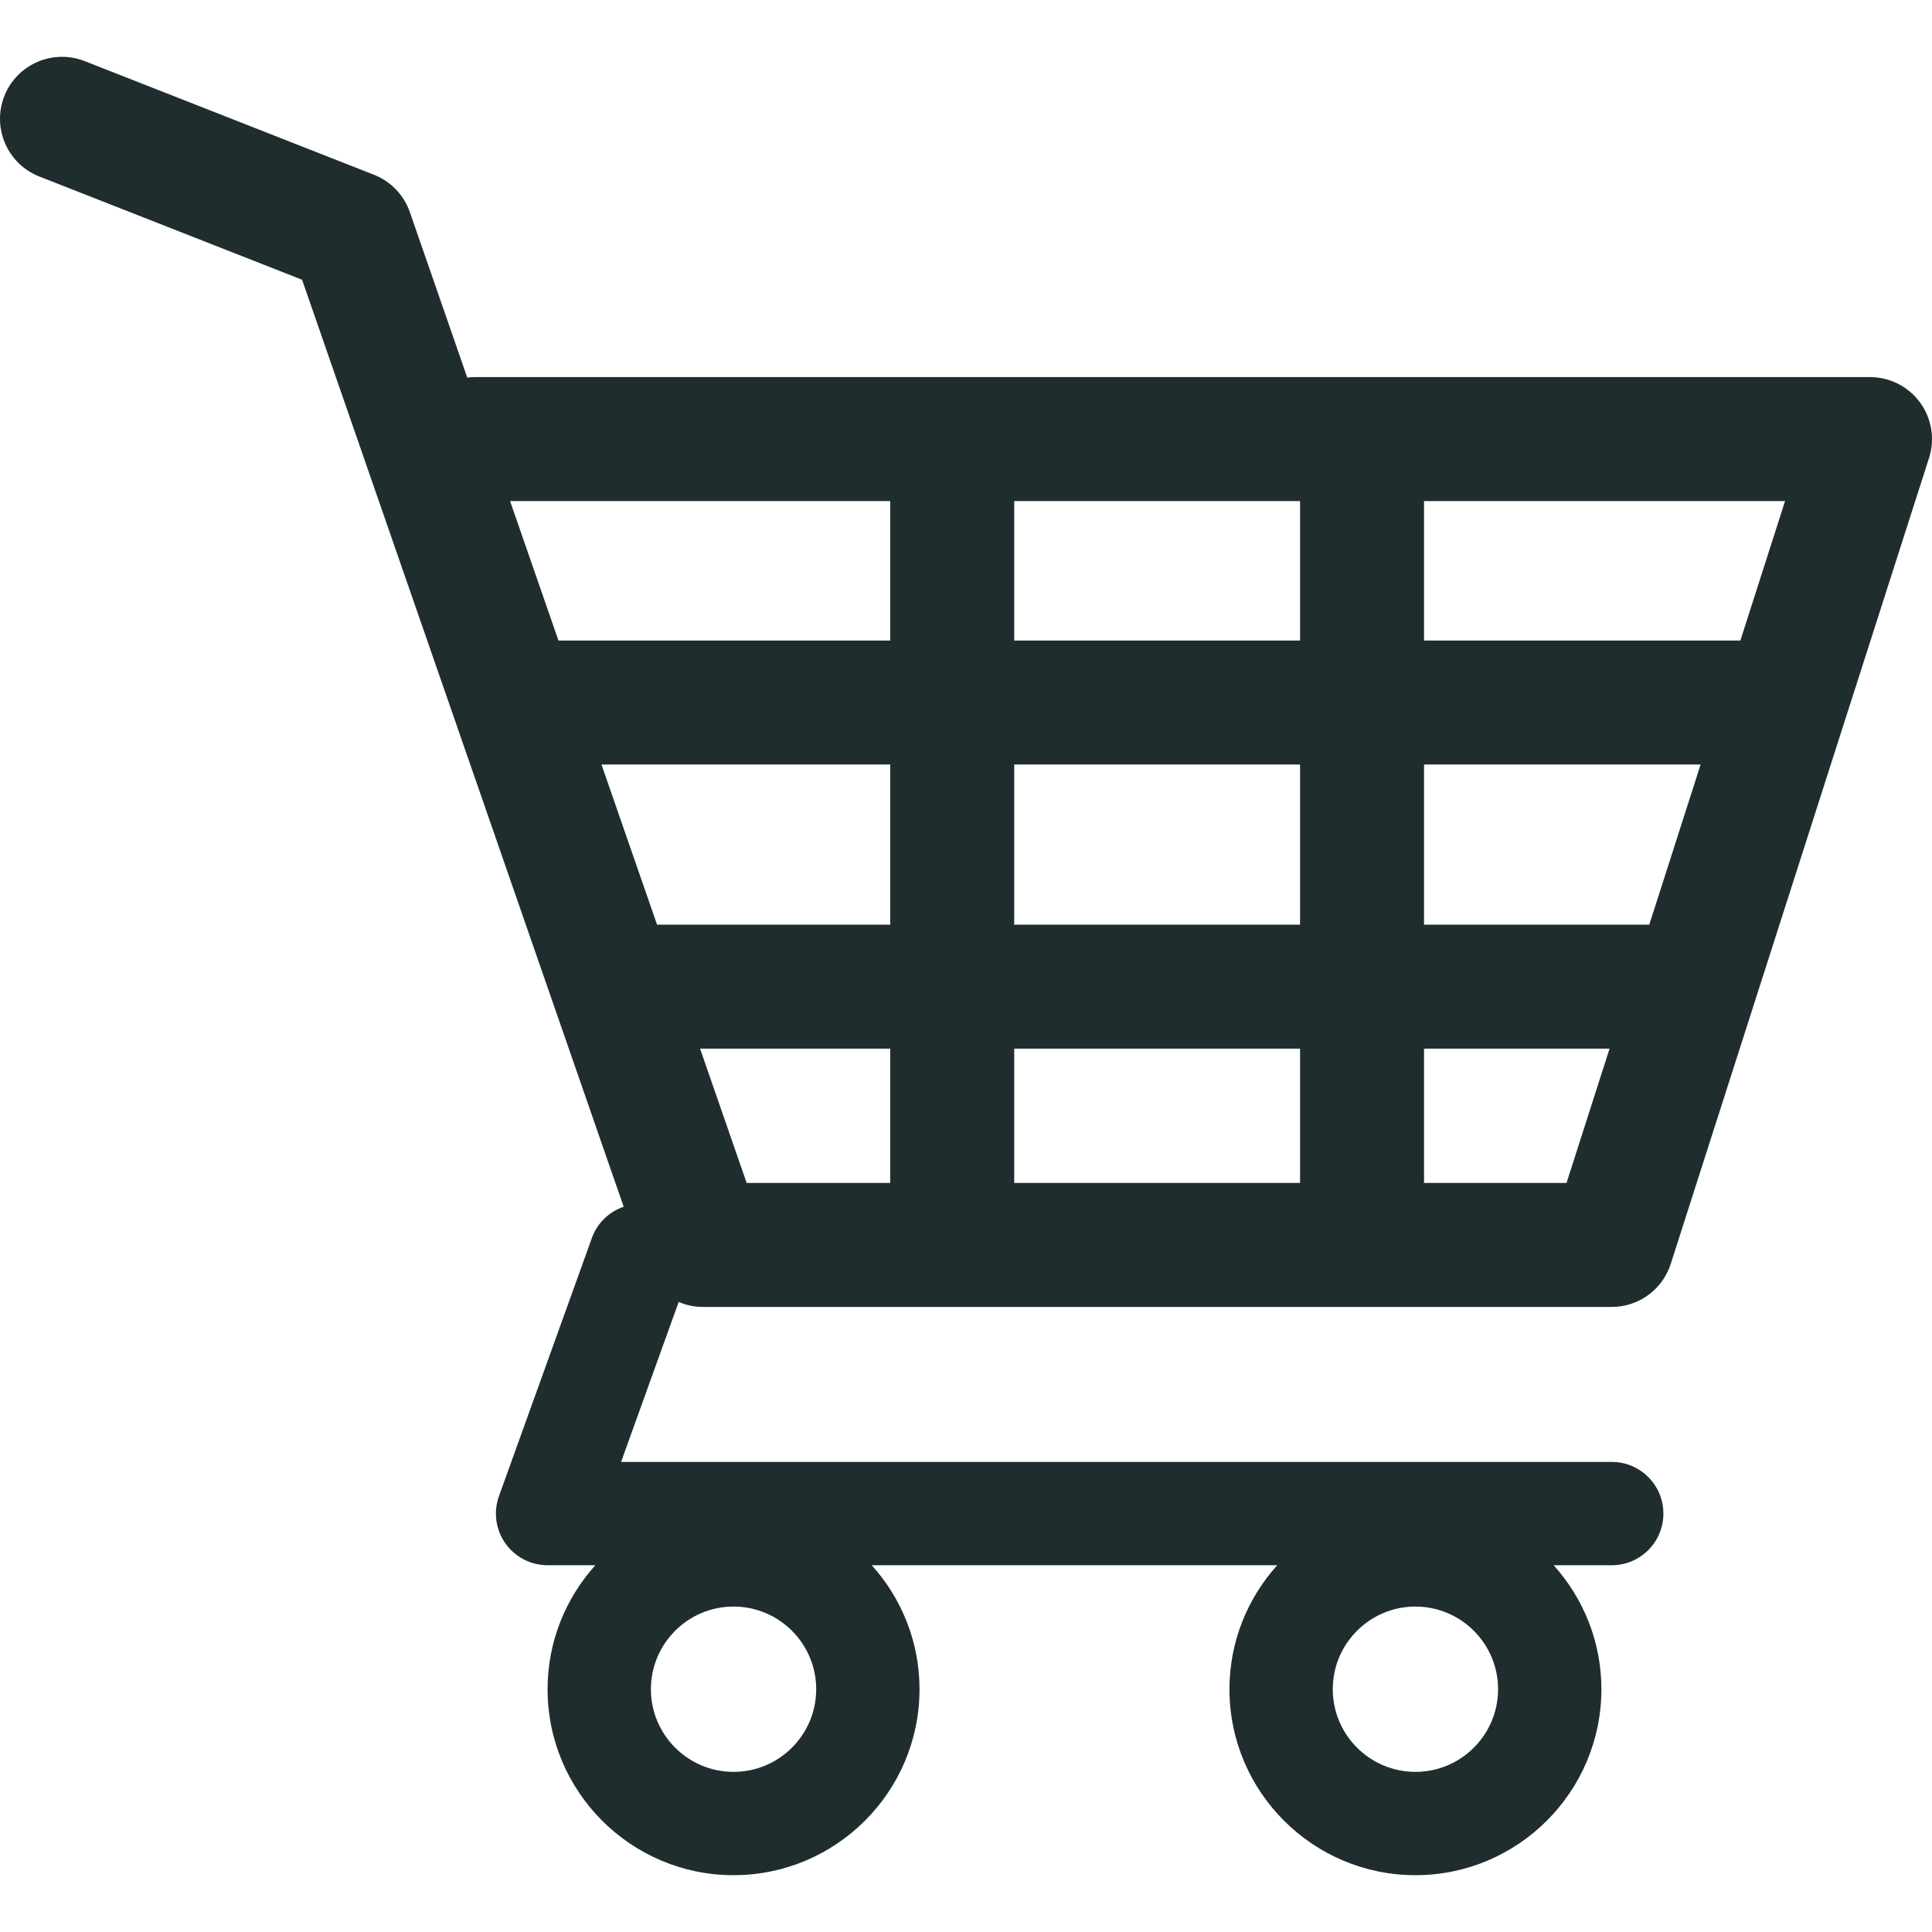
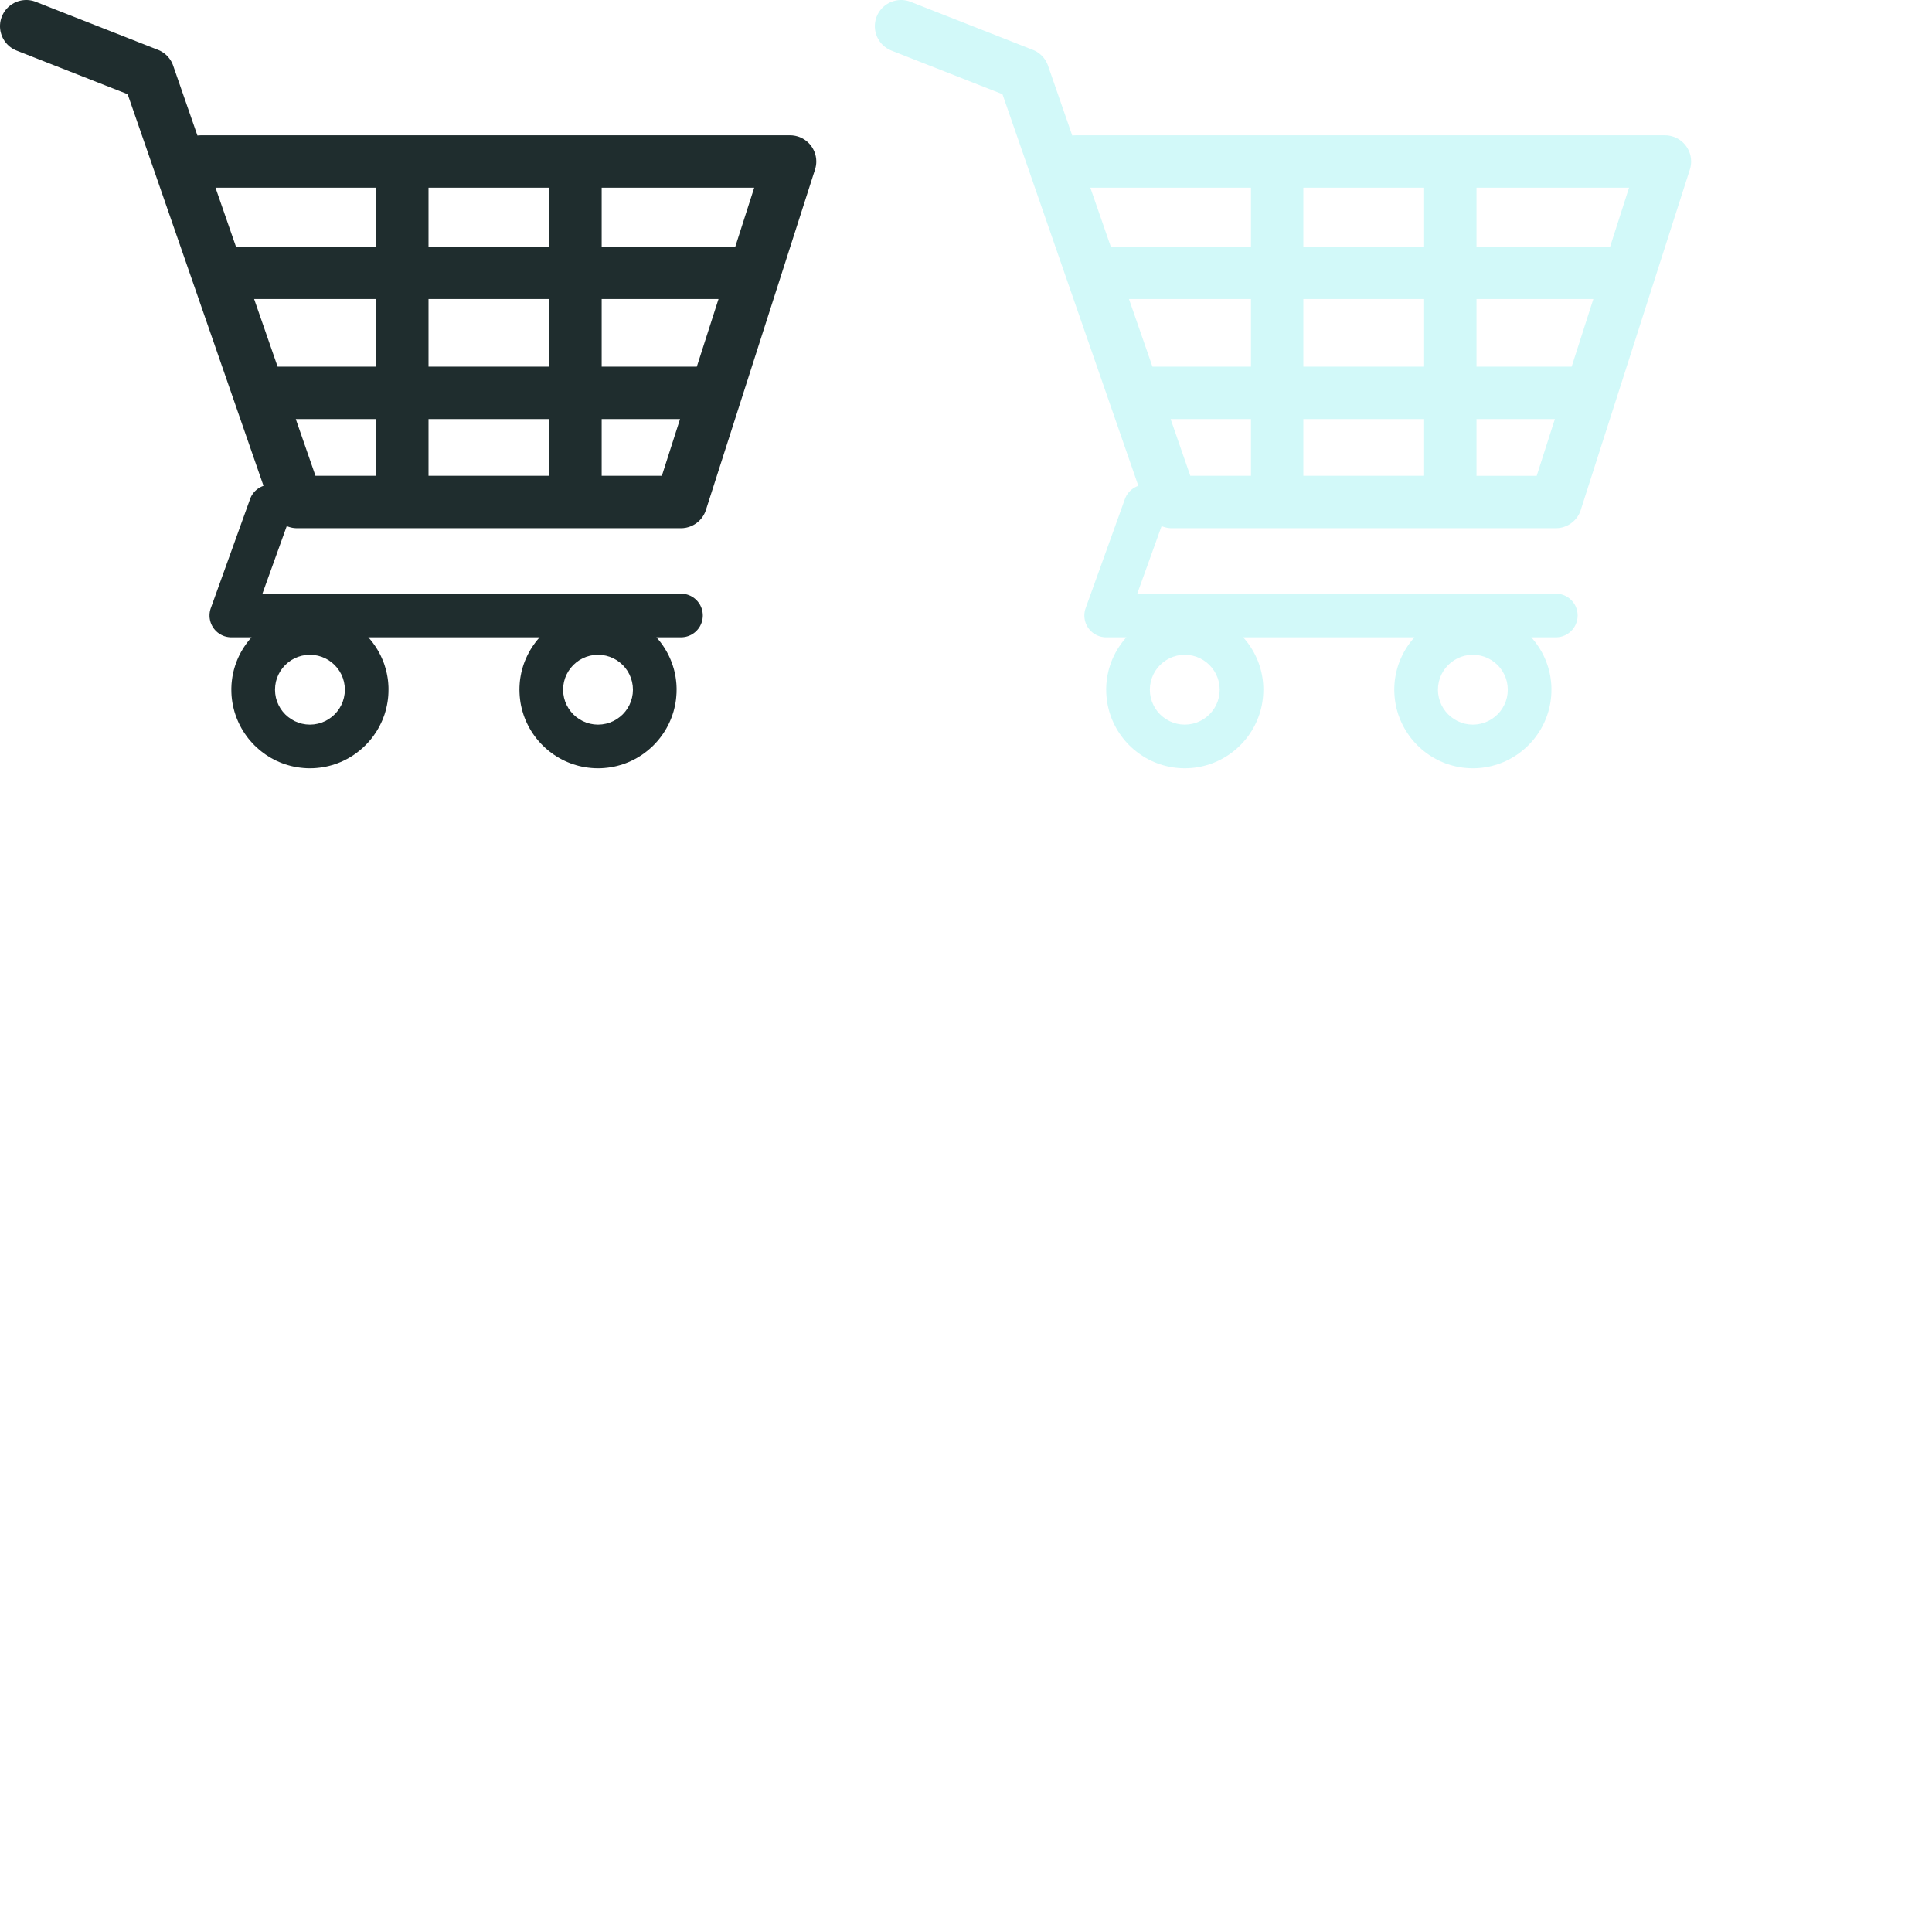
- <svg xmlns="http://www.w3.org/2000/svg" width="512" height="512" viewBox="0 0 446.843 446.843">
-   <path d="M444.09 93.103a14.343 14.343 0 0 0-11.584-5.888H109.92c-.625 0-1.249.038-1.85.119l-13.276-38.27a14.352 14.352 0 0 0-8.3-8.646L19.586 14.134c-7.374-2.887-15.695.735-18.591 8.1-2.891 7.369.73 15.695 8.1 18.591l60.768 23.872 74.381 214.399c-3.283 1.144-6.065 3.663-7.332 7.187l-21.506 59.739a11.928 11.928 0 0 0 1.468 10.916 11.95 11.95 0 0 0 9.773 5.078h11.044c-6.844 7.616-11.044 17.646-11.044 28.675 0 23.718 19.298 43.012 43.012 43.012s43.012-19.294 43.012-43.012c0-11.029-4.2-21.059-11.044-28.675h93.776c-6.847 7.616-11.048 17.646-11.048 28.675 0 23.718 19.294 43.012 43.013 43.012 23.718 0 43.012-19.294 43.012-43.012 0-11.029-4.2-21.059-11.043-28.675h13.433c6.599 0 11.947-5.349 11.947-11.948s-5.349-11.947-11.947-11.947H143.647l13.319-36.996c1.72.724 3.578 1.152 5.523 1.152h210.278a14.33 14.33 0 0 0 13.65-9.959l59.739-186.387a14.33 14.33 0 0 0-2.066-12.828zM169.659 409.807c-10.543 0-19.116-8.573-19.116-19.116s8.573-19.117 19.116-19.117 19.116 8.574 19.116 19.117-8.573 19.116-19.116 19.116zm157.708 0c-10.543 0-19.117-8.573-19.117-19.116s8.574-19.117 19.117-19.117c10.542 0 19.116 8.574 19.116 19.117s-8.574 19.116-19.116 19.116zm75.153-261.658h-73.161V115.89h83.499l-10.338 32.259zm-21.067 65.712h-52.094v-37.038h63.967l-11.873 37.038zm-146.882 0v-37.038h66.113v37.038h-66.113zm66.113 28.677v31.064h-66.113v-31.064h66.113zm-161.569-65.715h66.784v37.038h-53.933l-12.851-37.038zm95.456-28.674V115.89h66.113v32.259h-66.113zm-28.673-32.259v32.259h-76.734l-11.191-32.259h87.925zm-43.982 126.648h43.982v31.064h-33.206l-10.776-31.064zm167.443 31.065v-31.064h42.909l-9.955 31.064h-32.954z" fill="#1f2d2e" />
+ <svg xmlns="http://www.w3.org/2000/svg" xmlns:xlink="http://www.w3.org/1999/xlink" width="640" height="640">
+   <defs>
+     <path d="M9.48.04l.34.03.34.06.34.06.34.08.34.1.34.11.33.12 40.49 15.91.18.07.17.07.17.08.17.08.17.09.16.09.17.09.16.1.16.1.15.1.16.1.15.11.15.11.14.12.15.12.14.12.14.12.13.13.13.13.13.13.13.14.13.14.12.14.11.14.12.15.11.14.11.15.11.16.1.15.1.16.09.16.1.16.09.17.08.16.09.17.07.17.08.18.07.17.07.18.06.18L65.4 44.9l.02-.01h.06l.03-.01h.05l.03-.01h.05l.03-.01h.09l.02-.01h.11l.03-.01h.14l.03-.01h.28l.03-.01h195.33l.2.01h.21l.21.02.2.01.21.03.2.02.2.03.2.04.2.04.2.05.2.05.19.05.2.06.19.06.19.07.19.07.19.08.18.08.19.09.18.09.18.09.17.1.18.1.17.11.17.11.17.11.16.12.16.12.16.13.16.13.15.13.15.14.15.14.15.14.14.15.14.15.13.16.13.16.13.16.13.17.12.17.11.17.11.17.11.18.1.18.1.18.09.18.09.18.09.19.08.18.07.19.08.19.06.19.06.2.06.19.05.2.05.19.05.2.04.2.03.2.03.2.03.2.02.2.01.2.01.2.01.21v.4l-.01.21-.01.2-.02.2-.02.2-.03.21-.03.2-.04.2-.04.2-.05.2-.05.2-.05.2-.06.2-36.15 112.79-.1.27-.09.26-.11.26-.11.25-.13.25-.12.24-.14.24-.14.24-.15.22-.16.23-.16.21-.17.22-.18.2-.18.2-.19.2-.19.18-.2.18-.21.18-.21.17-.21.16-.22.16-.23.14-.23.15-.23.13-.24.13-.24.12-.25.11-.25.1-.25.1-.26.09-.26.08-.26.07-.26.07-.27.06-.27.05-.28.03-.27.04-.28.02-.28.01-.29.01H98.24l-.09-.01h-.17l-.09-.01h-.09l-.09-.01h-.08l-.09-.01-.08-.01-.09-.01-.09-.01-.08-.01-.09-.02-.08-.01-.09-.01-.08-.02-.09-.01-.08-.02-.08-.02-.09-.02-.08-.02-.08-.02-.09-.02-.08-.02-.08-.02-.08-.02-.09-.03-.08-.02-.08-.03-.08-.02-.08-.03-.08-.03-.08-.03-.08-.02-.08-.03-.08-.04-.08-.03-.08-.03-.07-.03-8.06 22.39h138.94l.3.02.29.03.29.04.28.05.28.07.28.07.27.09.27.09.26.11.26.11.25.12.24.14.24.14.24.15.23.16.22.17.21.18.21.18.2.19.19.2.19.21.17.22.17.22.16.22.15.24.15.24.13.24.12.26.12.25.1.26.1.27.08.27.08.28.06.28.05.28.04.29.03.29.02.3.01.3-.01.29-.02.3-.03.29-.04.29-.05.28-.06.28-.08.28-.08.27-.1.27-.1.26-.12.26-.12.25-.13.25-.15.24-.15.23-.16.23-.17.22-.17.21-.19.21-.19.2-.2.19-.21.19-.21.17-.22.17-.23.16-.23.15-.24.15-.25.13-.25.12-.26.12-.26.1-.27.1-.27.08-.28.08-.28.06-.28.05-.29.04-.29.03-.3.02-.29.01h-8.13l.31.35.3.35.29.36.29.36.28.37.28.38.27.38.26.38.26.39.25.39.24.4.24.41.23.4.22.42.21.41.21.42.2.43.19.43.19.43.17.44.17.44.16.44.16.45.14.46.14.45.13.46.12.46.11.47.1.47.1.47.09.48.07.47.07.49.06.48.05.49.05.49.03.49.02.49.02.5v.5l-.02 1.07-.07 1.06-.1 1.05-.15 1.04-.19 1.02-.23 1.01-.26.99-.31.98-.34.96-.38.94-.41.93-.45.9-.48.89-.51.86-.55.84-.58.82-.61.8-.63.77-.67.75-.69.72-.72.69-.75.66-.77.64-.8.61-.81.58-.85.54-.86.52-.89.48-.9.45-.93.41-.94.38-.96.34-.98.3-.99.27-1.01.23-1.02.19-1.04.14-1.05.11-1.06.07-1.07.02-1.07-.02-1.06-.07-1.05-.11-1.03-.14-1.03-.19-1.01-.23-.99-.27-.98-.3-.96-.34-.94-.38-.92-.41-.91-.45-.88-.48-.87-.52-.84-.54-.82-.58-.8-.61-.77-.64-.74-.66-.72-.69-.7-.72-.66-.75-.64-.77-.61-.8-.58-.82-.54-.84-.52-.86-.48-.89-.44-.9-.42-.93-.38-.94-.34-.96-.3-.98-.27-.99-.23-1.01-.19-1.02-.14-1.04-.11-1.05-.06-1.06-.03-1.07.01-.5.01-.5.03-.49.03-.49.04-.49.05-.49.06-.48.07-.49.08-.47.09-.48.09-.47.1-.47.12-.47.12-.46.13-.46.13-.45.15-.46.15-.45.16-.44.17-.44.18-.44.18-.43.2-.43.2-.43.2-.42.22-.41.22-.42.23-.4.23-.41.25-.4.25-.39.25-.39.27-.38.27-.38.27-.38.28-.37.29-.36.3-.36.3-.35.31-.35h-56.75l.31.35.3.35.3.36.29.36.28.37.27.38.27.38.27.38.25.39.25.39.25.4.23.41.23.4.22.42.22.41.2.42.2.43.19.43.19.43.18.44.17.44.16.44.15.45.14.46.14.45.13.46.12.46.11.47.11.47.09.47.09.48.08.47.07.49.06.48.05.49.04.49.03.49.03.49.01.5v.5l-.02 1.07-.06 1.06-.11 1.05-.15 1.04-.19 1.02-.22 1.01-.27.99-.3.98-.35.96-.37.94-.42.93-.45.9-.48.89-.51.86-.55.84-.57.82-.61.8-.64.77-.66.75-.7.72-.72.69-.74.66-.78.64-.79.61-.82.58-.84.54-.87.52-.88.48-.91.45-.92.41-.95.38-.96.34-.97.3-1 .27-1.01.23-1.02.19-1.03.14-1.05.11-1.06.07-1.07.02-1.07-.02-1.06-.07-1.05-.11-1.04-.14-1.02-.19-1.01-.23-.99-.27-.98-.3-.96-.34-.94-.38-.93-.41-.9-.45-.89-.48-.86-.52-.85-.54-.81-.58-.8-.61-.77-.64-.75-.66-.72-.69-.69-.72-.67-.75-.64-.77-.6-.8-.58-.82-.55-.84-.51-.86-.48-.89-.45-.9-.41-.93-.38-.94-.34-.96-.31-.98-.26-.99-.23-1.01-.19-1.02-.15-1.04-.11-1.05-.06-1.06-.02-1.07v-.5l.02-.5.02-.49.03-.49.05-.49.05-.49.06-.48.07-.49.07-.47.09-.48.1-.47.1-.47.11-.47.12-.46.13-.46.14-.45.14-.46.16-.45.16-.44.17-.44.17-.44.19-.43.19-.43.2-.43.21-.42.21-.41.22-.42.23-.4.24-.41.24-.4.25-.39.26-.39.26-.38.27-.38.28-.38.28-.37.29-.36.29-.36.3-.35.31-.35h-6.68l-.18-.01h-.17l-.18-.01-.17-.02-.18-.02-.17-.02-.17-.03-.17-.03-.17-.03-.17-.04-.17-.05-.16-.04-.17-.05-.16-.06-.16-.06-.16-.06-.16-.07-.16-.07-.15-.07-.15-.08-.16-.08-.14-.08-.15-.09-.15-.09-.14-.1-.14-.1-.14-.1-.14-.1-.13-.11-.13-.11-.13-.12-.13-.12-.12-.12-.12-.12-.12-.13-.11-.13-.12-.14-.11-.13-.1-.14-.11-.15-.1-.14-.09-.15-.09-.15-.09-.15-.09-.15-.08-.16-.07-.15-.08-.16-.06-.16-.07-.16-.06-.16-.06-.16-.05-.17-.05-.16-.04-.17-.04-.17-.04-.16-.03-.17-.03-.17-.03-.17-.02-.17-.02-.17-.01-.17-.01-.17v-.52l.01-.17.01-.17.02-.18.02-.17.02-.17.03-.17.03-.17.04-.17.04-.17.05-.17.04-.17.06-.17.06-.16 13.01-36.15.06-.16.06-.16.07-.15.07-.15.07-.15.07-.15.08-.14.09-.15.08-.14.09-.13.09-.14.09-.13.1-.13.1-.13.1-.12.1-.12.11-.12.11-.12.11-.12.11-.11.12-.11.11-.1.13-.1.12-.11.12-.09.13-.1.13-.09.13-.09.13-.09.13-.08.14-.08.14-.08.14-.07.14-.07.14-.07.14-.07.15-.06.14-.06.15-.06.15-.05L42.28 31.2 5.5 16.75l-.33-.14-.32-.15-.31-.16-.31-.17-.29-.18-.29-.2-.27-.2-.27-.21-.25-.23-.25-.23-.24-.24-.22-.25-.22-.26-.2-.26-.2-.27-.18-.28-.18-.29-.16-.29-.15-.3-.14-.3-.12-.31-.12-.31-.1-.32-.09-.32-.08-.32-.07-.33-.05-.33-.04-.33-.03-.34L0 8.89v-.33l.01-.34.03-.34.03-.35.06-.34.06-.34.08-.34.1-.34.11-.33.12-.34.14-.33.15-.32.16-.31.17-.31.18-.29.2-.29.2-.27.22-.27.22-.25.23-.25.24-.24.25-.22.26-.22.26-.2.27-.2.28-.18.29-.17.29-.17.3-.15.3-.14.31-.12.31-.12.32-.1.32-.09.32-.08.33-.07.33-.05.33-.04.34-.03.34-.02h.34l.34.01.34.03zm90.54 217.17l-1.25.37-1.19.5-1.11.62-1.03.75-.95.84-.85.95-.74 1.03-.62 1.12-.51 1.18-.37 1.25-.22 1.3-.08 1.35.08 1.35.22 1.3.37 1.25.51 1.18.62 1.12.74 1.03.85.95.95.84 1.03.74 1.11.63 1.19.5 1.25.37 1.3.23 1.35.08 1.34-.08 1.31-.23 1.24-.37 1.19-.5 1.11-.63 1.04-.74.94-.84.85-.95.74-1.03.63-1.12.5-1.18.37-1.25.23-1.3.07-1.35-.07-1.35-.23-1.3-.37-1.25-.5-1.18-.63-1.12-.74-1.03-.85-.95-.94-.84-1.04-.75-1.11-.62-1.19-.5-1.24-.37-1.31-.23-1.34-.08-1.35.08-1.3.23zm95.43 0l-1.25.37-1.18.5-1.12.62-1.03.75-.95.84-.84.95-.74 1.03-.63 1.12-.5 1.18-.37 1.25-.23 1.3-.08 1.35.08 1.35.23 1.3.37 1.25.5 1.18.63 1.12.74 1.03.84.95.95.84 1.03.74 1.12.63 1.18.5 1.25.37 1.3.23 1.35.08 1.35-.08 1.3-.23 1.25-.37 1.18-.5 1.12-.63 1.03-.74.95-.84.85-.95.74-1.03.62-1.12.5-1.18.37-1.25.23-1.3.08-1.35-.08-1.35-.23-1.3-.37-1.25-.5-1.18-.62-1.12-.74-1.03-.85-.95-.95-.84-1.03-.75-1.12-.62-1.18-.5-1.25-.37-1.3-.23-1.35-.08-1.35.08-1.3.23zm3.86-59.6h19.94l6.02-18.79h-25.96v18.79zm-57.36 0h40v-18.79h-40v18.79zm-37.45 0h20.1v-18.79H97.98l6.52 18.79zm-12.54-36.15h32.64V99.05H84.18l7.78 22.41zm49.99 0h40V99.05h-40v22.41zm57.36 0h31.52l7.19-22.41h-38.71v22.41zm0-39.76h44.27l6.26-19.52h-50.53V81.7zm-57.36 0h40V62.18h-40V81.7zm-63.79 0h46.44V62.18H71.39l6.77 19.52z" id="a" />
+     <path d="M299.28.04l.34.03.34.06.34.06.34.08.34.1.34.11.33.12 40.49 15.91.18.07.17.07.17.08.17.08.17.09.16.09.17.09.16.1.16.1.15.1.16.1.15.11.15.11.14.12.15.12.14.12.14.12.13.13.13.13.13.13.13.14.13.14.12.14.12.14.11.15.11.14.11.15.11.16.1.15.1.16.1.16.09.16.09.17.08.17.09.16.07.17.08.18.07.17.07.18.06.18 8.04 23.16.02-.01h.06l.03-.01h.05l.03-.01h.05l.03-.01h.09l.02-.01h.12l.02-.01h.14l.03-.01h.31l.03-.01h195.3l.2.01h.21l.21.02.2.01.21.03.2.02.2.03.2.04.2.04.2.05.2.05.19.05.2.06.19.06.19.07.19.07.19.08.18.08.19.09.18.09.18.09.17.1.18.1.17.11.17.11.17.11.16.12.17.12.16.13.15.13.16.13.15.14.14.14.15.14.14.15.14.15.13.16.13.16.13.16.13.17.12.17.11.17.11.17.11.18.1.18.1.18.1.18.09.18.08.19.08.18.08.19.07.19.06.19.07.2.05.19.06.2.05.19.04.2.04.2.03.2.03.2.03.2.02.2.01.2.01.2.01.21v.4l-.01.21-.01.2-.02.2-.02.2-.03.21-.03.2-.04.2-.04.2-.04.2-.06.2-.05.2-.06.2-36.15 112.79-.09.27-.1.26-.11.26-.11.25-.12.25-.13.24-.14.24-.14.24-.15.22-.16.23-.16.21-.17.22-.18.2-.18.2-.19.2-.19.18-.2.19-.21.17-.21.17-.21.16-.22.16-.23.14-.22.15-.24.13-.24.13-.24.12-.24.11-.25.1-.26.1-.25.09-.26.08-.27.08-.26.06-.27.06-.27.05-.28.04-.27.03-.28.02-.28.01-.28.01H387.95l-.09-.01h-.17l-.09-.01-.08-.01h-.09l-.09-.01-.08-.01-.09-.01-.09-.01-.08-.01-.09-.01-.08-.02-.09-.01-.08-.02-.09-.01-.08-.02-.08-.02-.09-.02-.08-.01-.08-.02-.09-.03-.08-.02-.08-.02-.08-.02-.09-.03-.08-.02-.08-.03-.08-.02-.08-.03-.08-.03-.08-.03-.08-.02-.08-.03-.08-.03-.08-.04-.08-.03-.07-.03-8.06 22.39h138.95l.29.02.29.03.29.04.29.05.28.07.27.07.27.09.27.09.26.11.26.11.25.12.25.14.24.14.23.15.23.16.22.17.21.18.21.18.2.2.19.2.19.2.17.22.17.22.16.23.15.23.15.24.13.24.13.26.11.25.1.27.1.26.08.27.08.28.06.28.05.28.04.29.03.29.02.3.01.3-.01.3-.02.29-.03.29-.04.29-.05.28-.06.29-.08.27-.08.27-.1.27-.1.26-.11.26-.13.25-.13.25-.15.24-.15.23-.16.23-.17.22-.17.21-.19.21-.19.2-.2.19-.21.19-.21.17-.22.17-.23.16-.23.15-.24.15-.25.13-.25.13-.26.11-.26.1-.27.1-.27.08-.27.08-.28.06-.29.05-.29.04-.29.03-.29.02-.3.01h-8.13l.31.35.3.35.29.36.29.36.29.37.27.38.27.38.26.38.26.39.25.39.24.4.24.41.23.4.22.42.21.41.21.42.2.43.19.43.19.43.17.44.17.44.16.45.16.44.14.46.14.45.13.46.12.46.11.47.11.47.09.47.09.48.07.48.07.48.06.48.05.49.05.49.03.49.02.49.02.5v.5l-.02 1.07-.06 1.06-.11 1.05-.15 1.04-.19 1.02-.23 1.01-.26.99-.31.98-.34.96-.38.94-.41.93-.45.9-.48.89-.51.86-.55.84-.58.82-.6.8-.64.77-.67.75-.69.72-.72.69-.75.67-.77.63-.79.61-.82.58-.85.54-.86.52-.88.48-.91.45-.92.41-.95.38-.96.34-.98.3-.99.27-1.01.23-1.02.19-1.04.15-1.04.1-1.06.07-1.08.02-1.07-.02-1.06-.07-1.05-.1-1.03-.15-1.03-.19-1-.23-1-.27-.97-.3-.97-.34-.94-.38-.92-.41-.91-.45-.88-.48-.87-.52-.84-.54-.82-.58-.8-.61-.77-.63-.74-.67-.72-.69-.7-.72-.66-.75-.64-.77-.61-.8-.57-.82-.55-.84-.51-.86-.49-.89-.44-.9-.42-.93-.37-.94-.35-.96-.3-.98-.27-.99-.23-1.01-.18-1.02-.15-1.04-.11-1.05-.06-1.06-.03-1.07.01-.5.01-.5.03-.49.03-.49.04-.49.05-.49.06-.48.07-.48.08-.48.09-.48.09-.47.11-.47.11-.47.12-.46.13-.46.13-.45.15-.46.15-.44.16-.45.17-.44.18-.44.19-.43.19-.43.2-.43.2-.42.22-.41.22-.42.23-.4.23-.41.25-.4.25-.39.25-.39.27-.38.27-.38.27-.38.29-.37.29-.36.29-.36.3-.35.31-.35h-56.75l.31.35.3.35.3.36.29.36.28.37.28.38.26.38.27.38.25.39.25.39.25.4.23.41.23.4.22.42.22.41.2.42.2.43.2.43.18.43.18.44.17.44.16.45.15.44.15.46.13.45.13.46.12.46.12.47.1.47.09.47.09.48.08.48.07.48.06.48.05.49.04.49.03.49.03.49.01.5.01.5-.03 1.07-.06 1.06-.11 1.05-.15 1.04-.18 1.02-.23 1.01-.27.99-.3.98-.35.96-.37.94-.42.93-.44.9-.49.89-.51.86-.55.84-.57.82-.61.8-.64.77-.66.75-.7.72-.72.69-.74.67-.78.63-.79.61-.82.58-.84.54-.87.52-.88.48-.91.45-.92.41-.94.38-.96.34-.98.3-1 .27-1 .23-1.03.19-1.03.15-1.05.1-1.06.07-1.07.02-1.07-.02-1.06-.07-1.05-.1-1.04-.15-1.02-.19-1.01-.23-.99-.27-.98-.3-.96-.34-.94-.38-.93-.41-.9-.45-.89-.48-.86-.52-.84-.54-.82-.58-.8-.61-.77-.63-.75-.67-.72-.69-.69-.72-.67-.75-.63-.77-.61-.8-.58-.82-.55-.84-.51-.86-.48-.89-.45-.9-.41-.93-.38-.94-.34-.96-.31-.98-.26-.99-.23-1.01-.19-1.02-.15-1.04-.1-1.05-.07-1.06-.02-1.07v-.5l.02-.5.02-.49.03-.49.05-.49.05-.49.06-.48.07-.48.07-.48.09-.48.1-.47.1-.47.11-.47.12-.46.13-.46.14-.45.14-.46.16-.44.16-.45.17-.44.17-.44.19-.43.19-.43.2-.43.21-.42.21-.41.22-.42.23-.4.24-.41.24-.4.25-.39.26-.39.26-.38.27-.38.28-.38.28-.37.29-.36.29-.36.3-.35.31-.35h-6.86l-.17-.01-.18-.01-.17-.02-.18-.02-.17-.02-.17-.03-.17-.03-.17-.03-.17-.04-.16-.05-.17-.04-.16-.05-.17-.06-.16-.06-.16-.06-.16-.07-.15-.07-.16-.07-.15-.08-.15-.08-.15-.08-.15-.09-.15-.09-.14-.1-.14-.1-.14-.1-.14-.1-.13-.11-.13-.11-.13-.12-.13-.12-.12-.12-.12-.12-.12-.13-.11-.13-.12-.14-.11-.13-.1-.14-.1-.15-.1-.14-.1-.15-.09-.15-.09-.15-.09-.15-.08-.16-.07-.15-.07-.16-.07-.16-.07-.16-.06-.16-.06-.16-.05-.17-.05-.16-.04-.17-.04-.16-.04-.17-.03-.17-.03-.17-.03-.17-.02-.17-.01-.17-.02-.17-.01-.17v-.52l.01-.17.01-.17.02-.17.02-.18.02-.17.03-.17.03-.17.04-.17.04-.17.05-.17.05-.17.05-.16.06-.17 13.01-36.15.06-.16.06-.16.07-.15.07-.15.07-.15.08-.15.07-.14.09-.15.08-.14.09-.13.09-.14.09-.13.1-.13.1-.13.1-.12.1-.12.11-.12.11-.12.11-.11.11-.12.12-.1.12-.11.12-.1.12-.1.12-.1.13-.1.13-.09.13-.09.13-.09.13-.08.14-.08.14-.08.14-.07.14-.07.14-.07.14-.07.15-.06.14-.06.15-.06.15-.05L332.08 31.2 295.3 16.75l-.33-.14-.32-.15-.31-.16-.3-.17-.3-.18-.28-.2-.28-.2-.27-.21-.25-.23-.25-.23-.24-.24-.22-.25-.22-.26-.2-.26-.2-.27-.18-.28-.17-.29-.17-.29-.15-.3-.14-.3-.12-.31-.12-.31-.1-.32-.09-.32-.08-.32-.07-.33-.05-.33-.04-.33-.03-.34-.02-.34v-.33l.01-.34.03-.34.04-.35.05-.34.06-.34.08-.34.1-.34.11-.33.12-.34.14-.33.15-.32.16-.31.17-.31.19-.29.19-.29.2-.27.22-.27.22-.25.23-.25.24-.24.25-.22.26-.22.26-.2.28-.2.27-.18.29-.17.29-.17.3-.15.3-.14.31-.12.31-.12.32-.1.32-.09.32-.08.33-.07.33-.05.34-.04.33-.03.34-.02h.34l.34.01.34.03zm90.54 217.17l-1.25.37-1.19.5-1.11.63-1.03.74-.95.84-.85.95-.74 1.03-.62 1.12-.5 1.18-.37 1.25-.23 1.3-.08 1.35.08 1.35.23 1.3.37 1.25.5 1.18.62 1.12.74 1.03.85.95.95.84 1.03.74 1.11.63 1.19.5 1.25.37 1.3.23 1.35.08 1.34-.08 1.31-.23 1.25-.37 1.18-.5 1.12-.63 1.03-.74.94-.84.85-.95.74-1.03.63-1.12.5-1.18.37-1.25.23-1.3.08-1.35-.08-1.35-.23-1.3-.37-1.25-.5-1.18-.63-1.12-.74-1.03-.85-.95-.94-.84-1.03-.74-1.12-.63-1.18-.5-1.25-.37-1.31-.23-1.34-.08-1.35.08-1.3.23zm95.43 0l-1.24.37-1.19.5-1.11.63-1.04.74-.94.84-.85.95-.74 1.03-.63 1.12-.5 1.18-.37 1.25-.23 1.3-.08 1.35.08 1.35.23 1.3.37 1.25.5 1.18.63 1.12.74 1.03.85.95.94.84 1.04.74 1.11.63 1.19.5 1.24.37 1.31.23 1.34.08 1.35-.08 1.3-.23 1.25-.37 1.19-.5 1.11-.63 1.03-.74.95-.84.85-.95.74-1.03.62-1.12.51-1.18.37-1.25.22-1.3.08-1.35-.08-1.35-.22-1.3-.37-1.25-.51-1.18-.62-1.12-.74-1.03-.85-.95-.95-.84-1.03-.74-1.11-.63-1.19-.5-1.25-.37-1.3-.23-1.35-.08-1.34.08-1.31.23zm3.86-59.59h19.94l6.02-18.8h-25.96v18.8zm-57.36-.01h40.01v-18.79h-40.01v18.79zm-37.45 0h20.1v-18.79h-26.62l6.52 18.79zm-12.54-36.15h32.64V99.05h-40.42l7.78 22.41zm49.99 0h40.01V99.05h-40.01v22.41zm57.36 0h31.52l7.19-22.41h-38.71v22.41zm0-39.76h44.27l6.26-19.52h-50.53V81.7zm-57.36 0h40.01V62.18h-40.01V81.7zm-63.79 0h46.44V62.18h-53.21l6.77 19.52z" id="b" />
+   </defs>
+   <use xlink:href="#a" fill="#1f2d2e" />
+   <use xlink:href="#a" fill-opacity="0" stroke="#000" stroke-opacity="0" />
+   <use xlink:href="#b" fill="#d2f9f9" />
+   <use xlink:href="#b" fill-opacity="0" stroke="#000" stroke-opacity="0" />
</svg>
